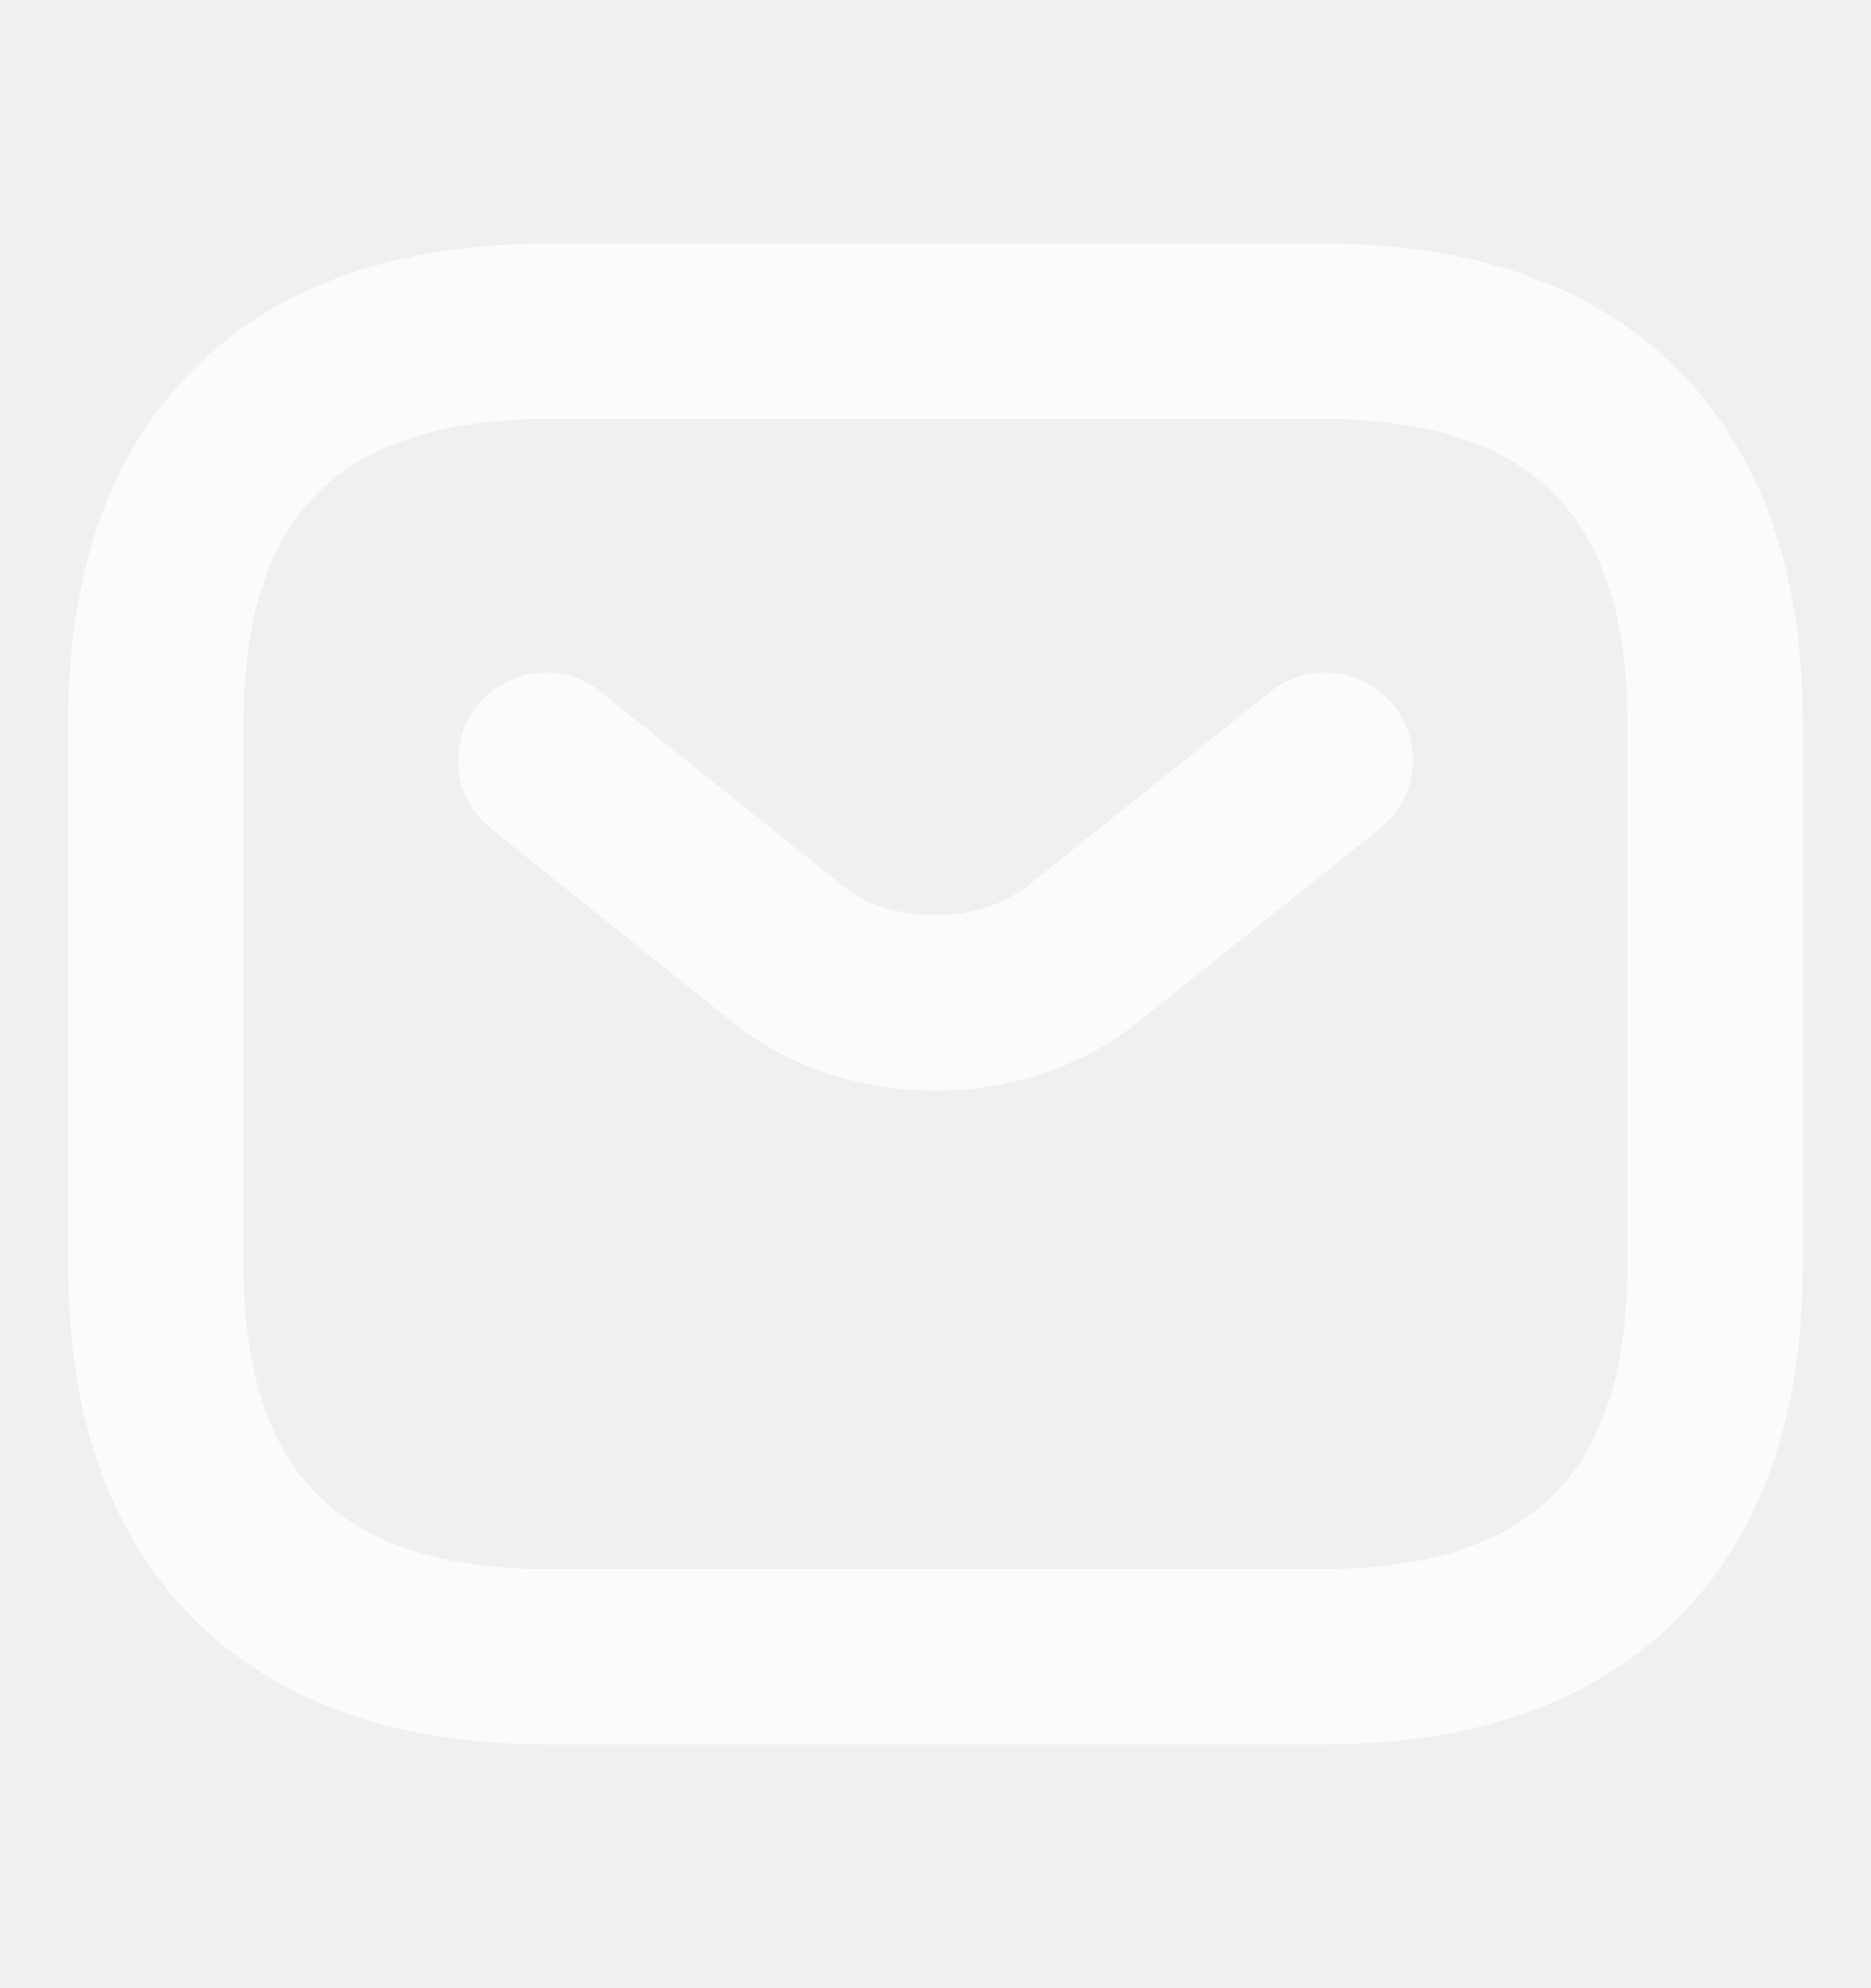
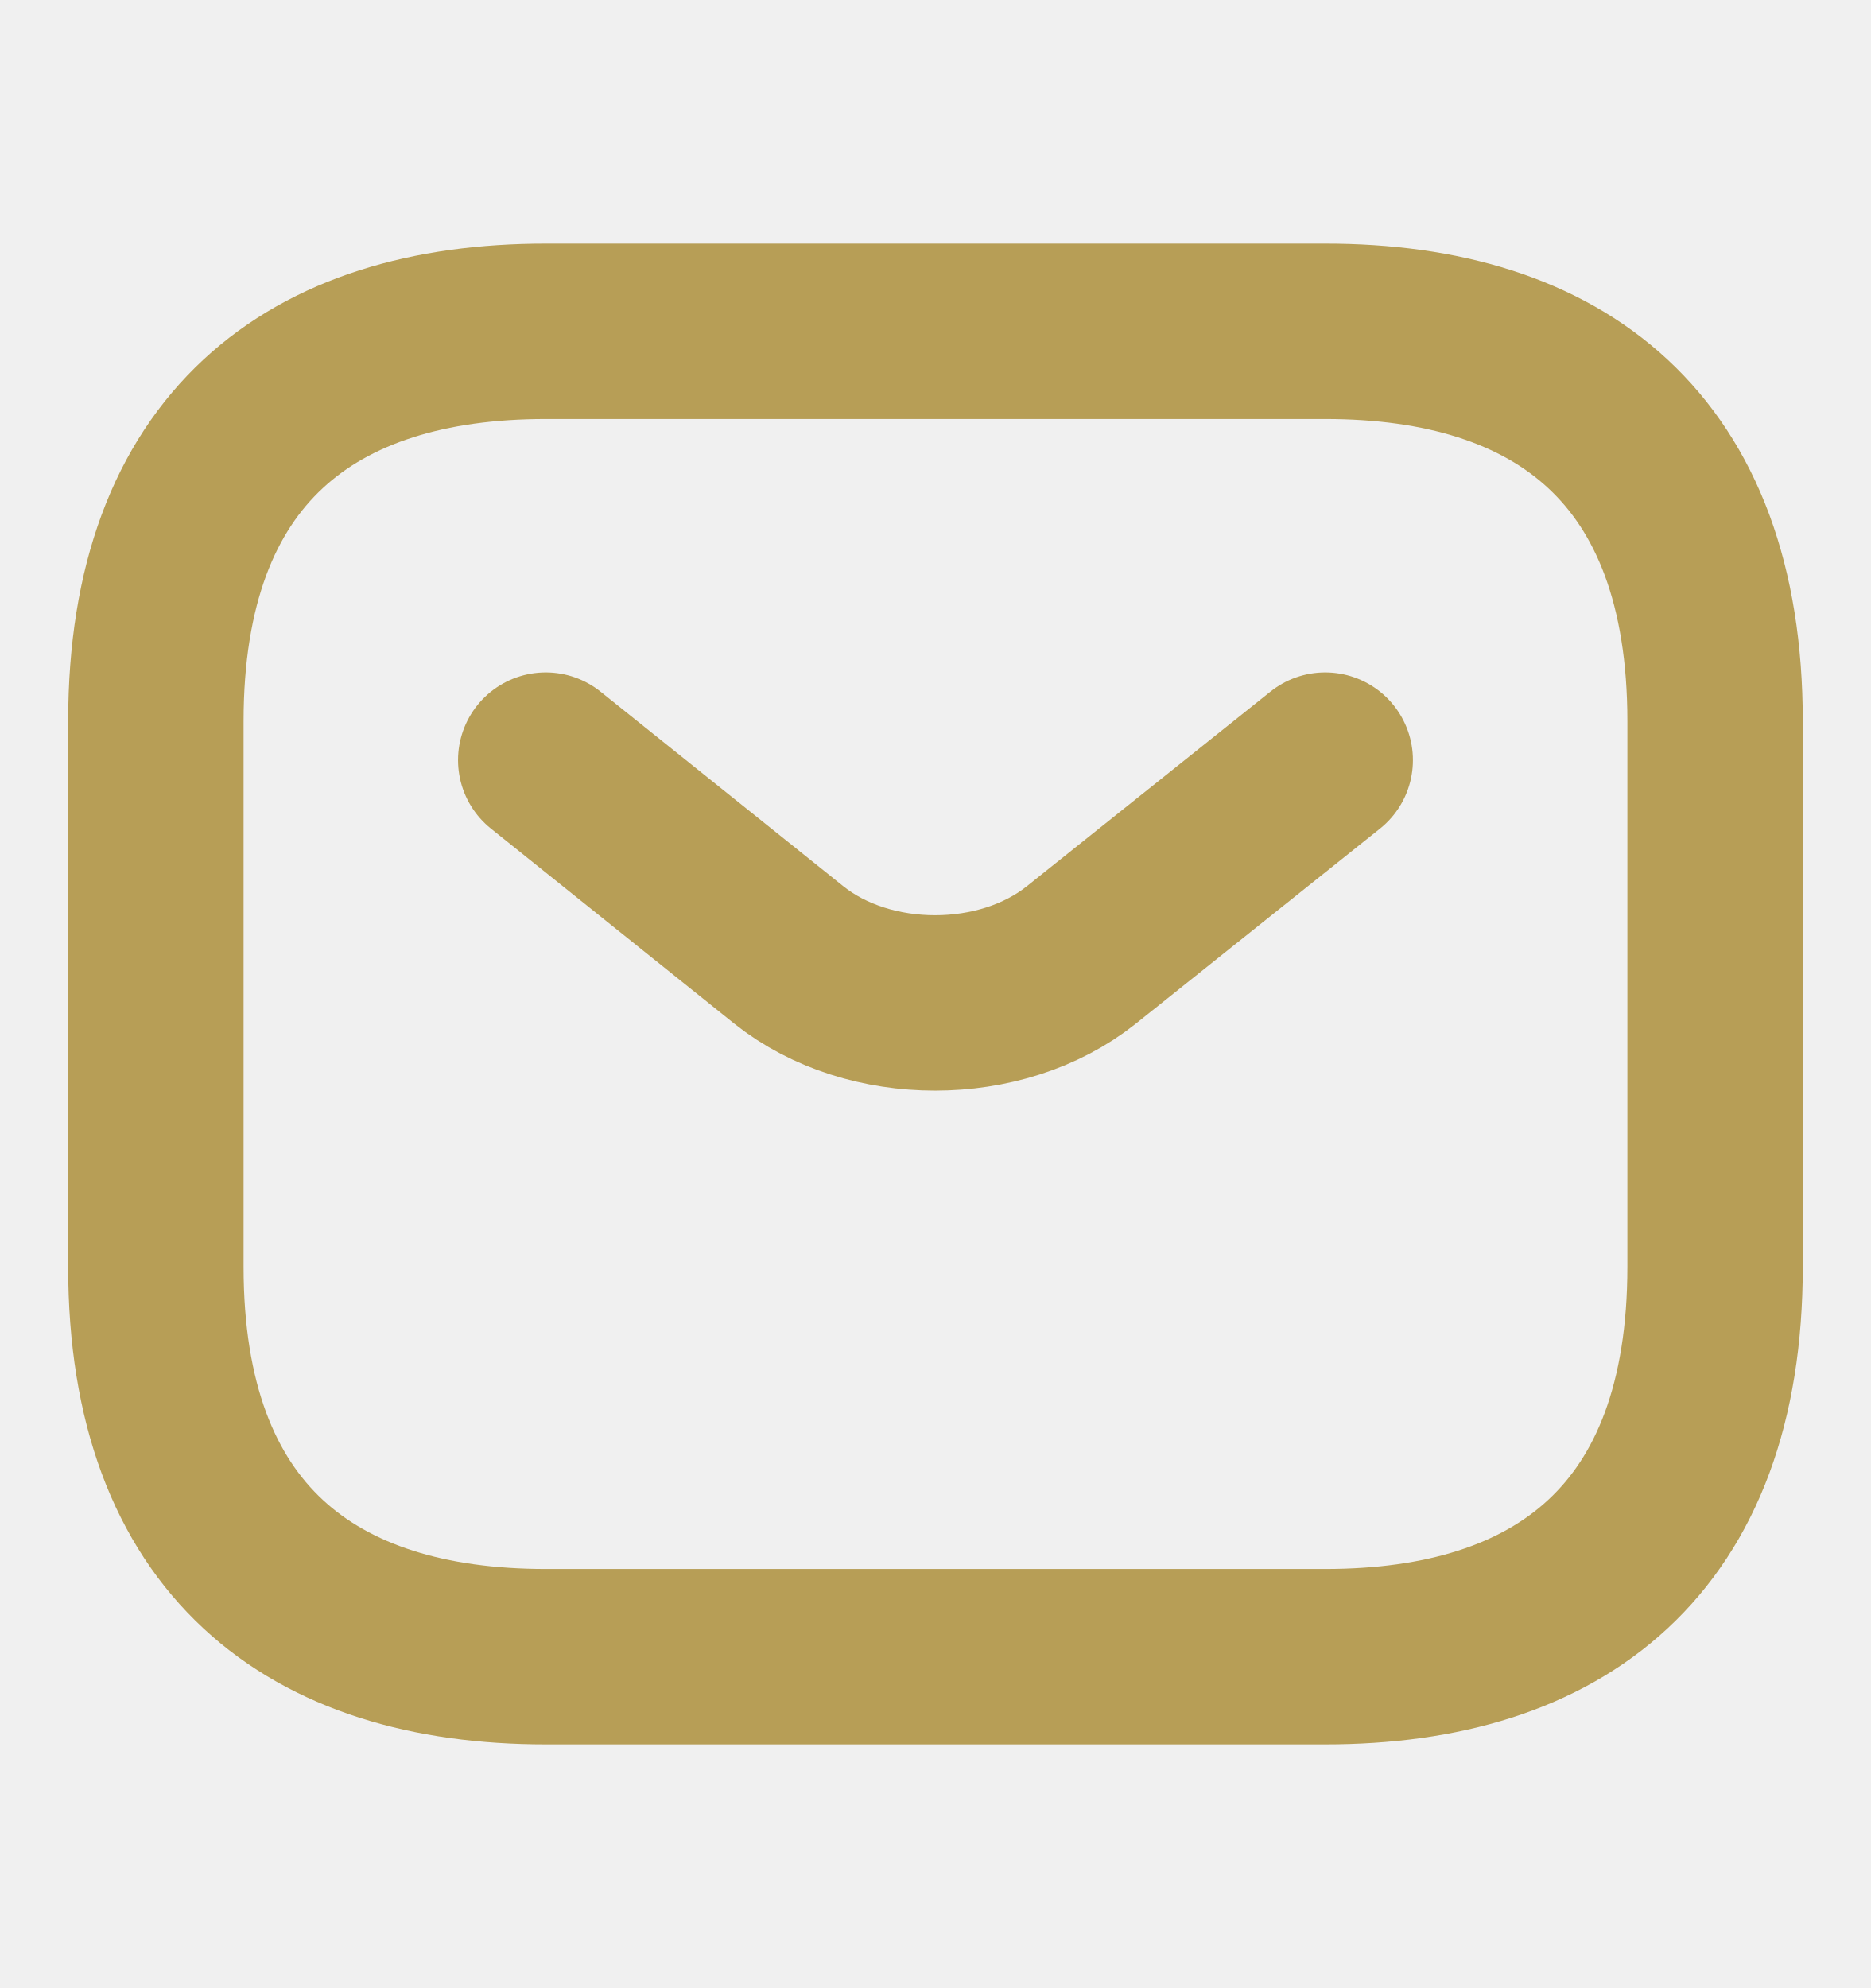
<svg xmlns="http://www.w3.org/2000/svg" width="16" height="17" viewBox="0 0 16 17" fill="none">
-   <path d="M11.333 14.167H4.667C2.667 14.167 1.333 13.167 1.333 10.833V6.167C1.333 3.833 2.667 2.833 4.667 2.833H11.333C13.333 2.833 14.667 3.833 14.667 6.167V10.833C14.667 13.167 13.333 14.167 11.333 14.167Z" stroke="white" stroke-opacity="0.7" stroke-width="1.5" stroke-miterlimit="10" stroke-linecap="round" stroke-linejoin="round" />
-   <path d="M11.333 6.5L9.247 8.167C8.56 8.713 7.433 8.713 6.747 8.167L4.667 6.5" stroke="white" stroke-opacity="0.7" stroke-width="1.5" stroke-miterlimit="10" stroke-linecap="round" stroke-linejoin="round" />
+   <path d="M11.334 14.167H4.667C2.667 14.167 1.333 13.167 1.333 10.833V6.167C1.333 3.833 2.667 2.833 4.667 2.833H11.334C13.334 2.833 14.667 3.833 14.667 6.167V10.833C14.667 13.167 13.334 14.167 11.334 14.167Z" stroke="#B79E56" stroke-width="1.5" stroke-miterlimit="10" stroke-linecap="round" stroke-linejoin="round" />
+   <path d="M11.333 6.5L9.246 8.167C8.56 8.713 7.433 8.713 6.747 8.167L4.667 6.5" stroke="#B79E56" stroke-width="1.5" stroke-miterlimit="10" stroke-linecap="round" stroke-linejoin="round" />
</svg>
